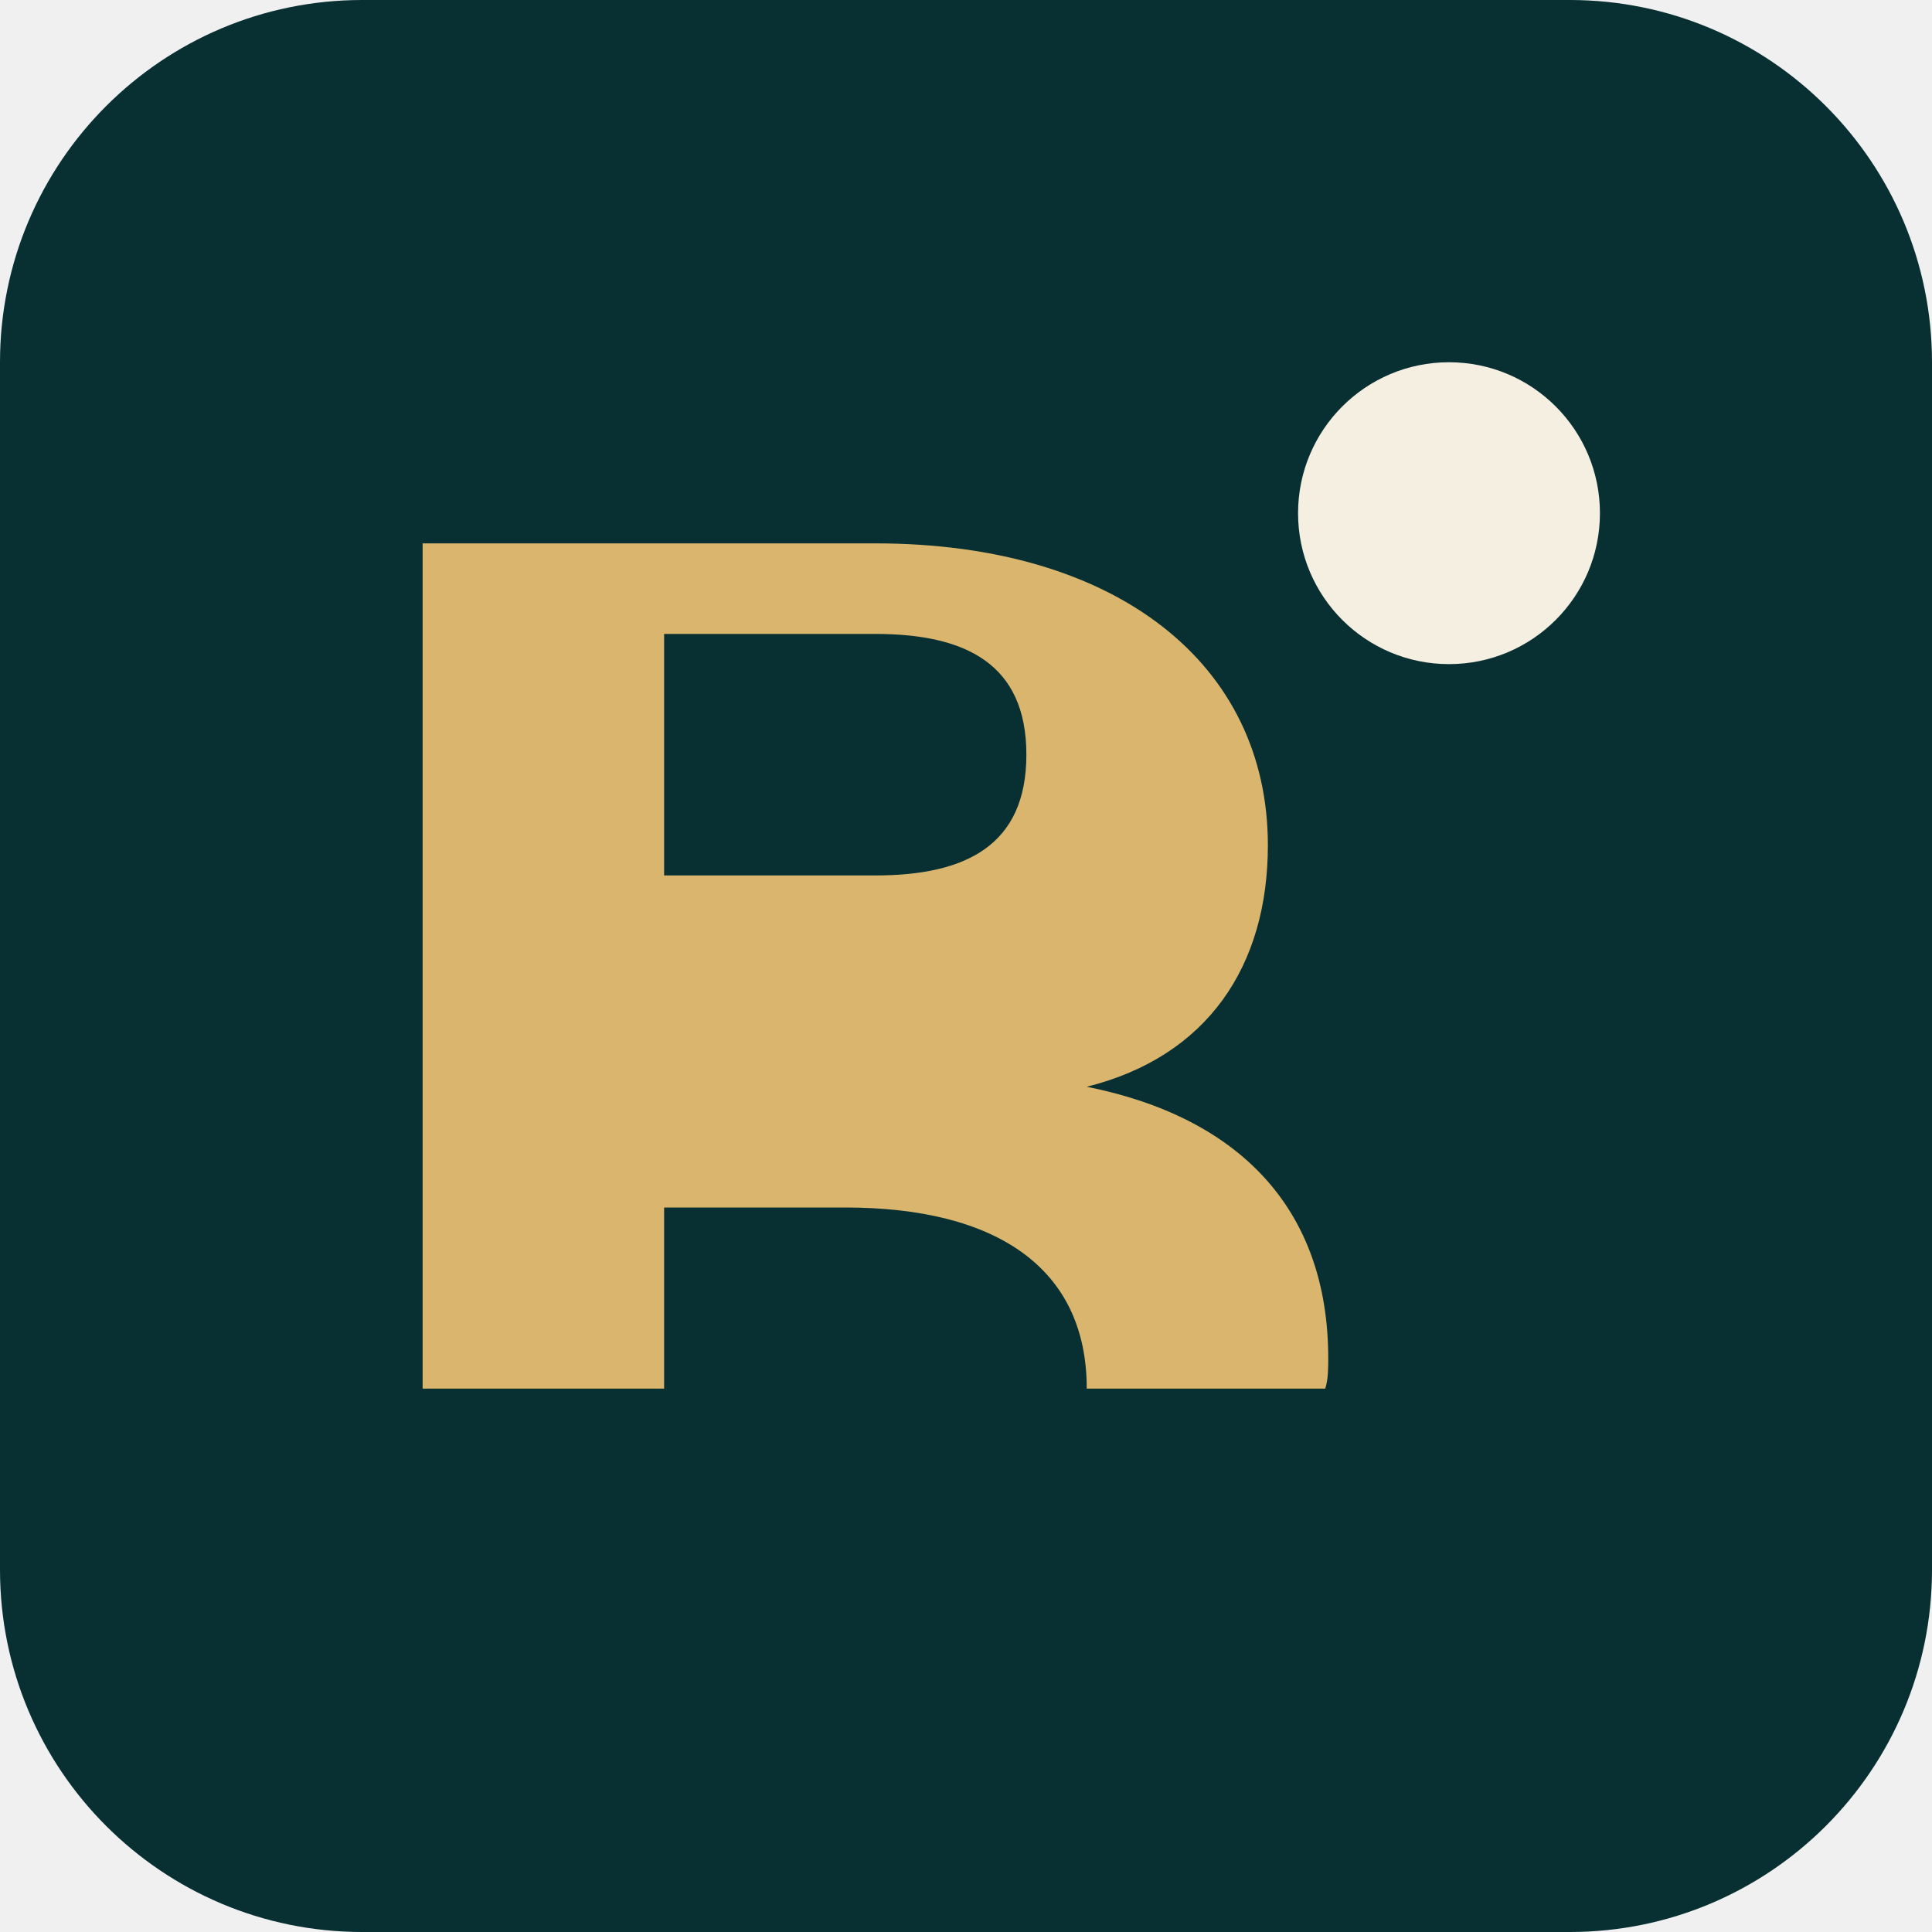
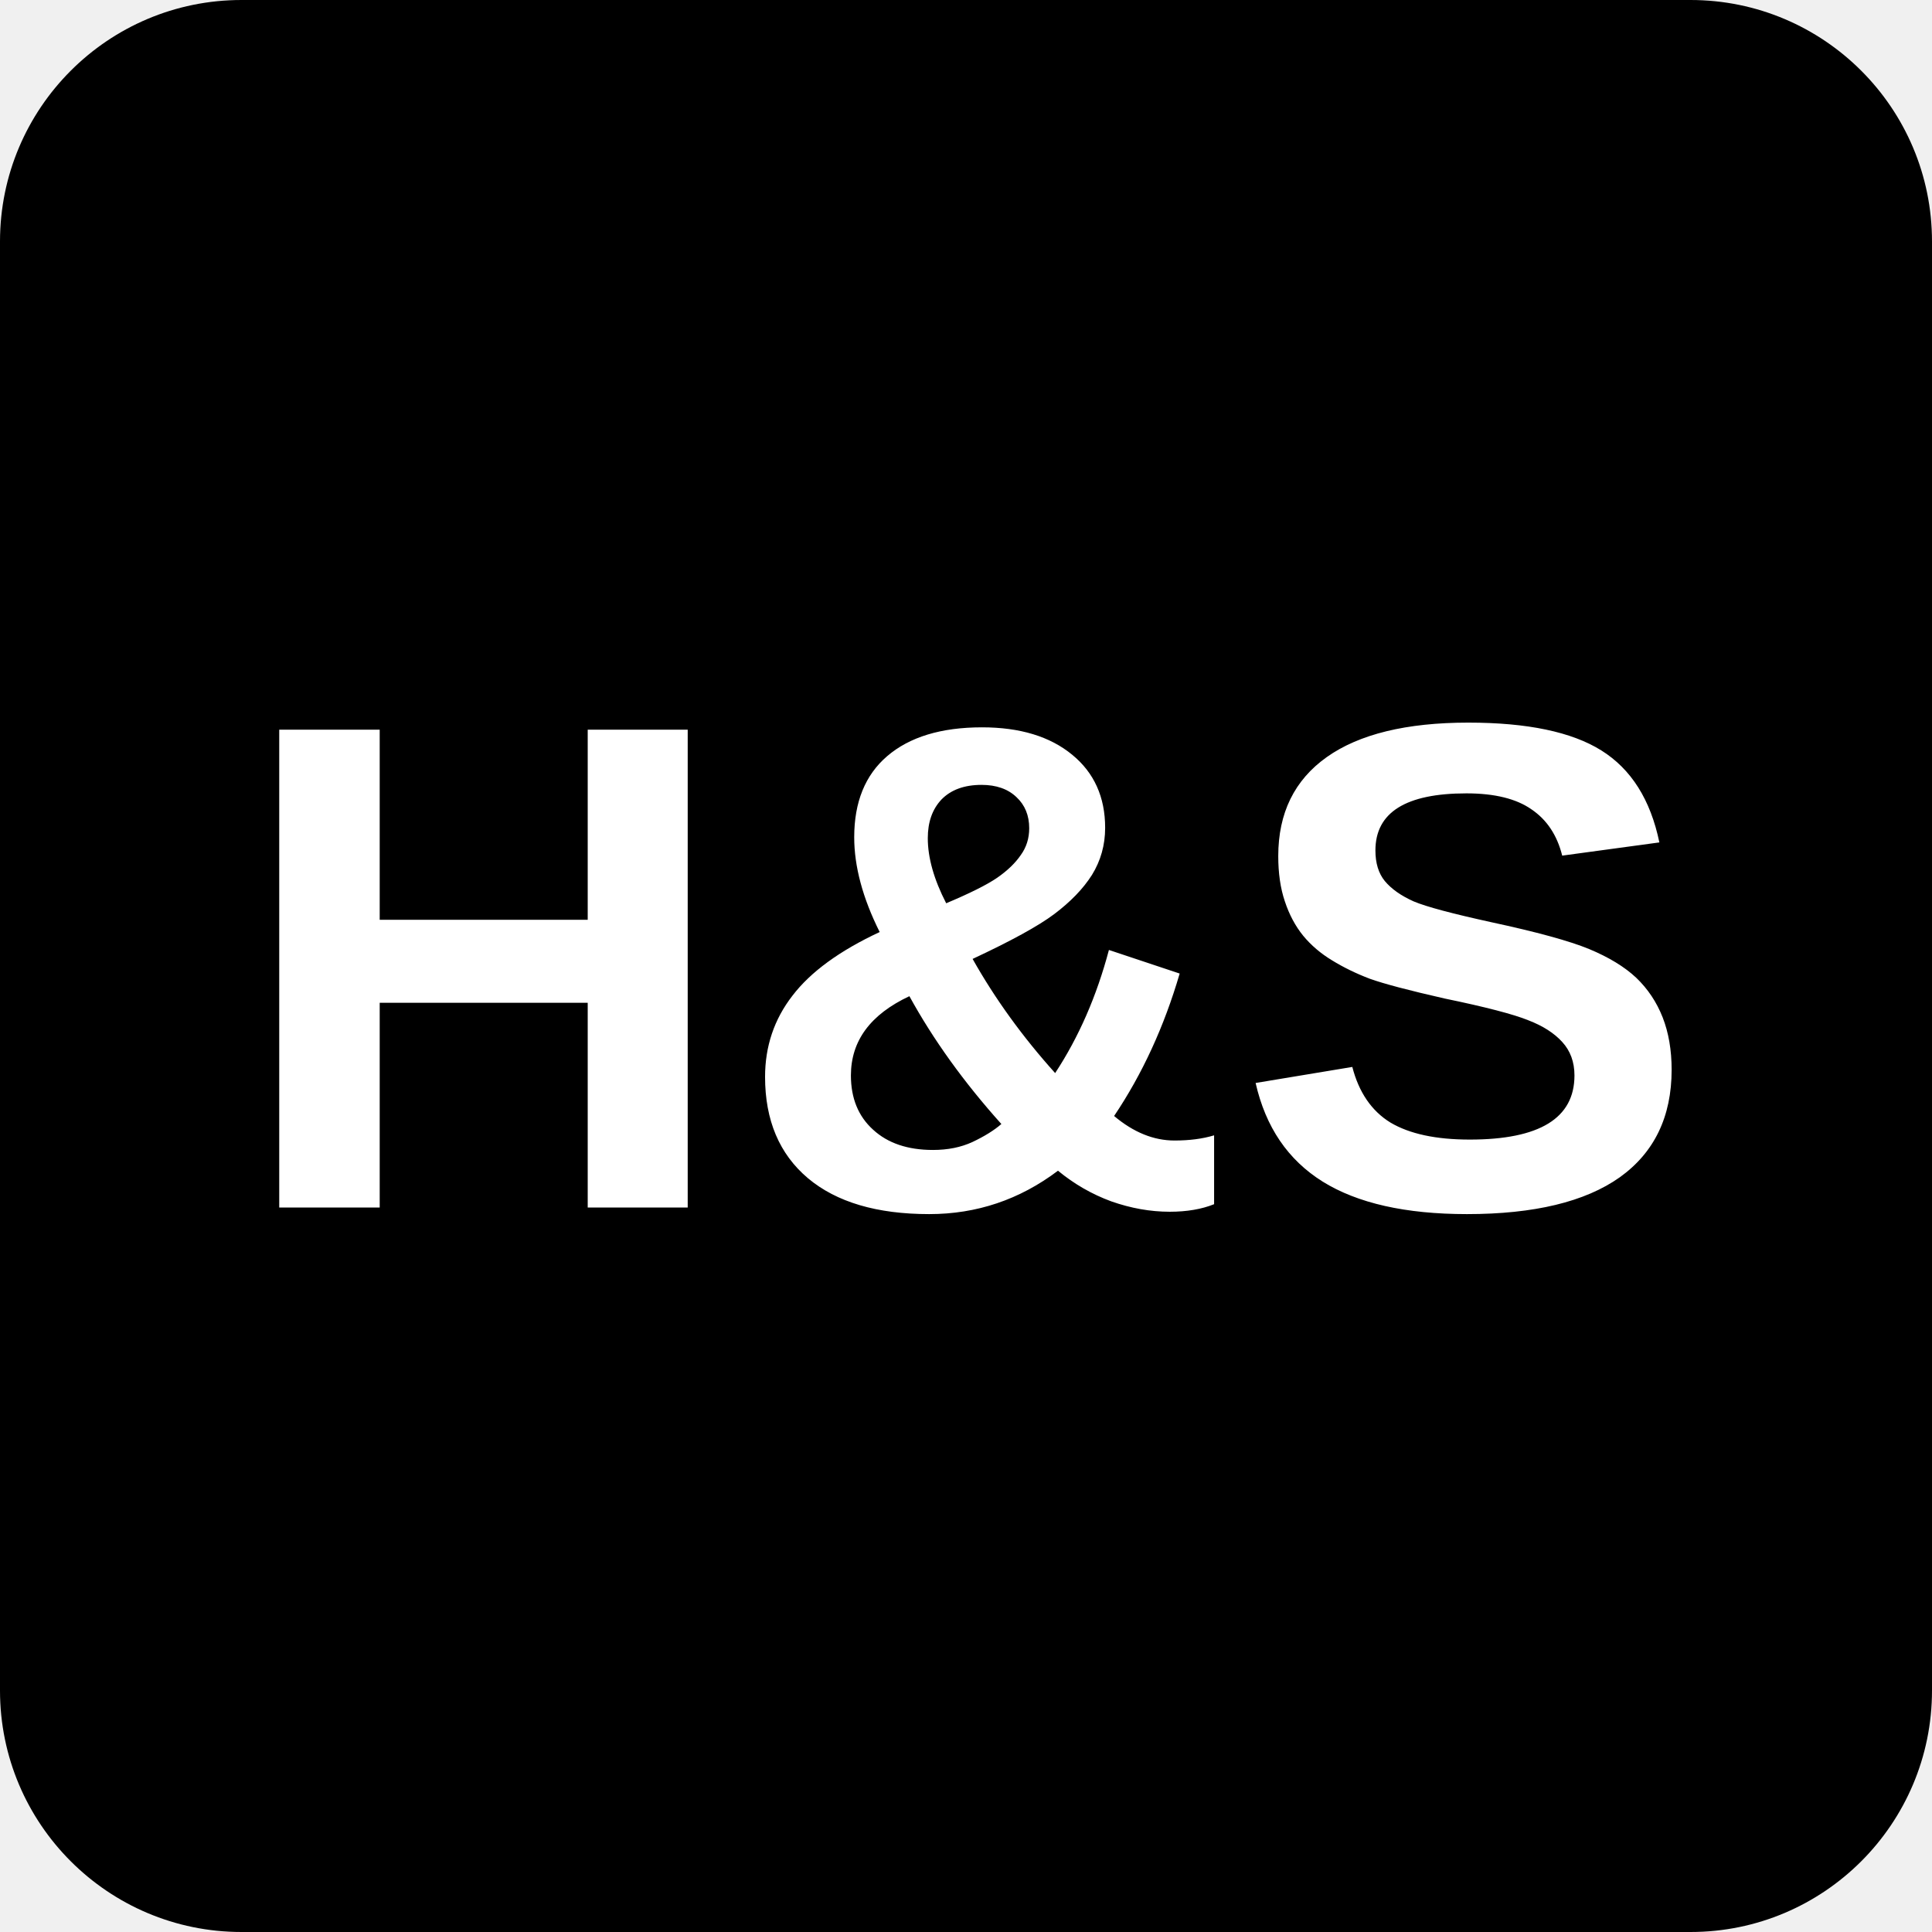
- <svg xmlns="http://www.w3.org/2000/svg" viewBox="0 0 64 64">
-   <rect width="64" height="64" rx="12" fill="#082f32" />
-   <path d="M14 46V18h15c8 0 13 4 13 10 0 4-2 7-6 8 5 1 8 4 8 9 0 .3 0 .7-.1 1H36c0-4-3-6-8-6h-6v6h-8Zm8-17h7c3 0 5-1 5-4s-2-4-5-4h-7v8Z" fill="#d9b56d" />
-   <circle cx="48" cy="17" r="5" fill="#f5efe2" />
+ <svg xmlns="http://www.w3.org/2000/svg" viewBox="0 0 64 64" role="img" aria-label="H und S">
+   <rect width="64" height="64" rx="8" fill="#000" />
+   <text x="32" y="40" fill="#fff" font-family="Arial, Helvetica, sans-serif" font-size="23" font-weight="700" text-anchor="middle">H&amp;S</text>
</svg>
